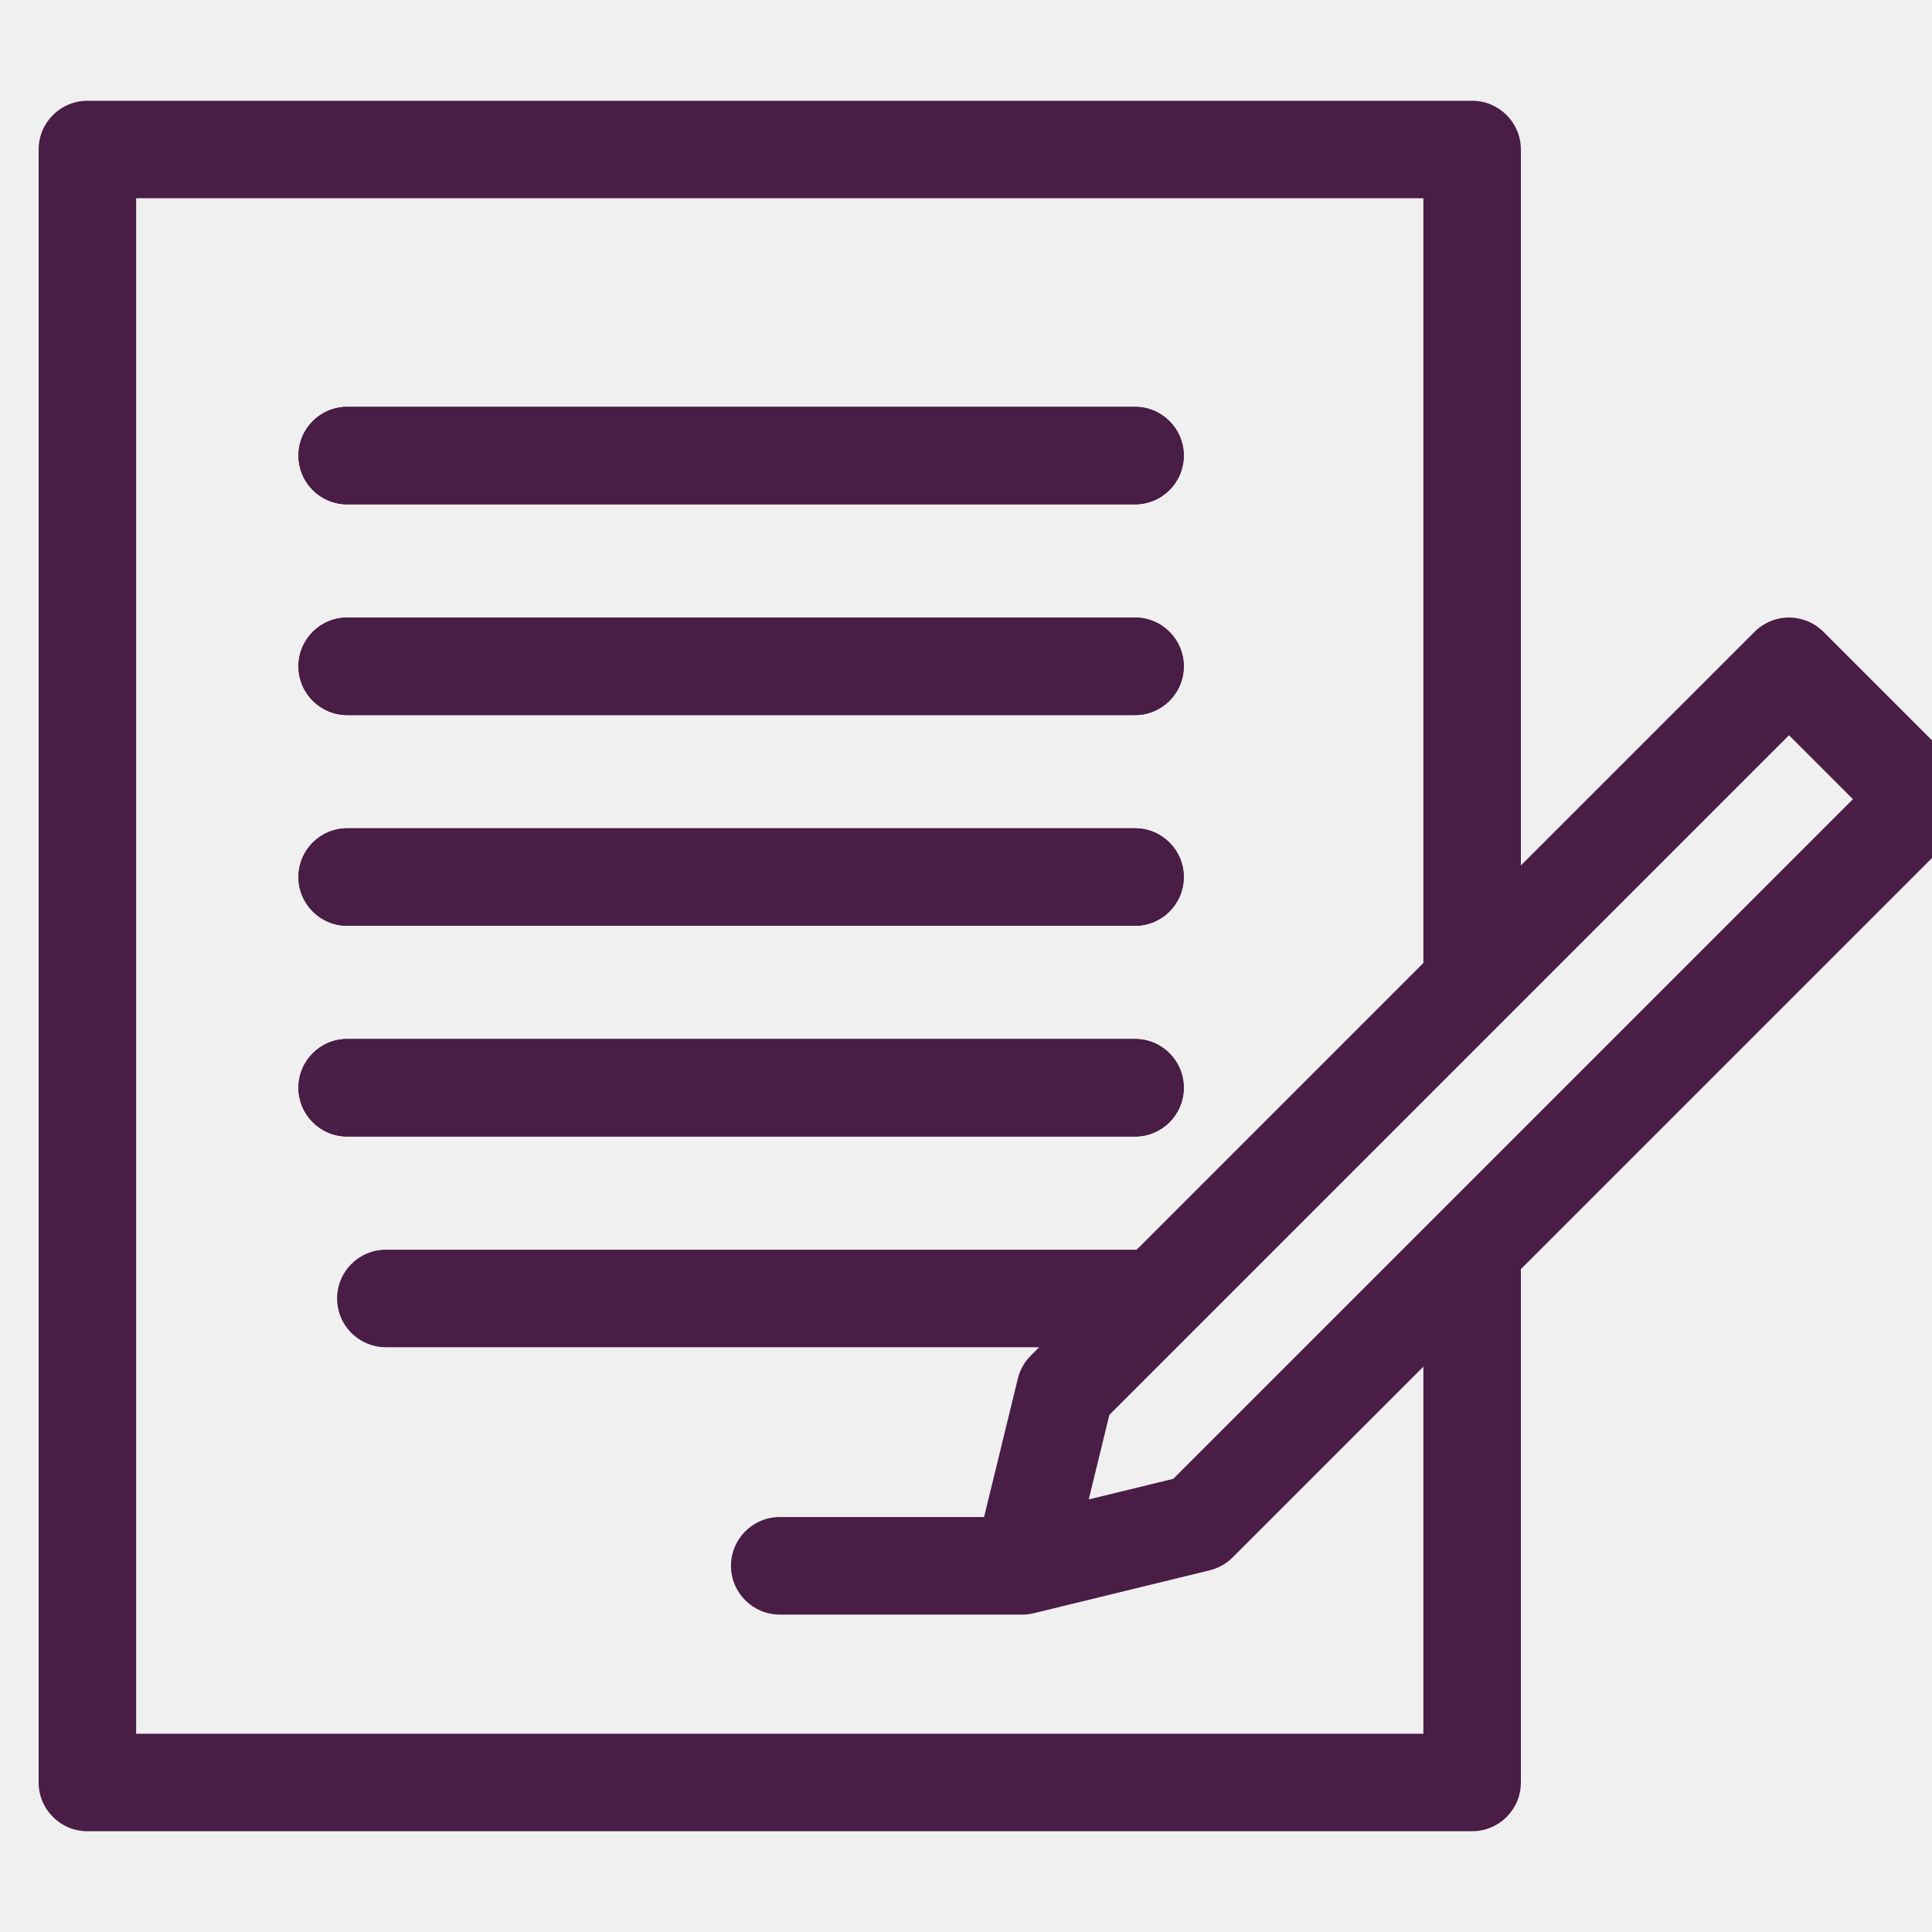
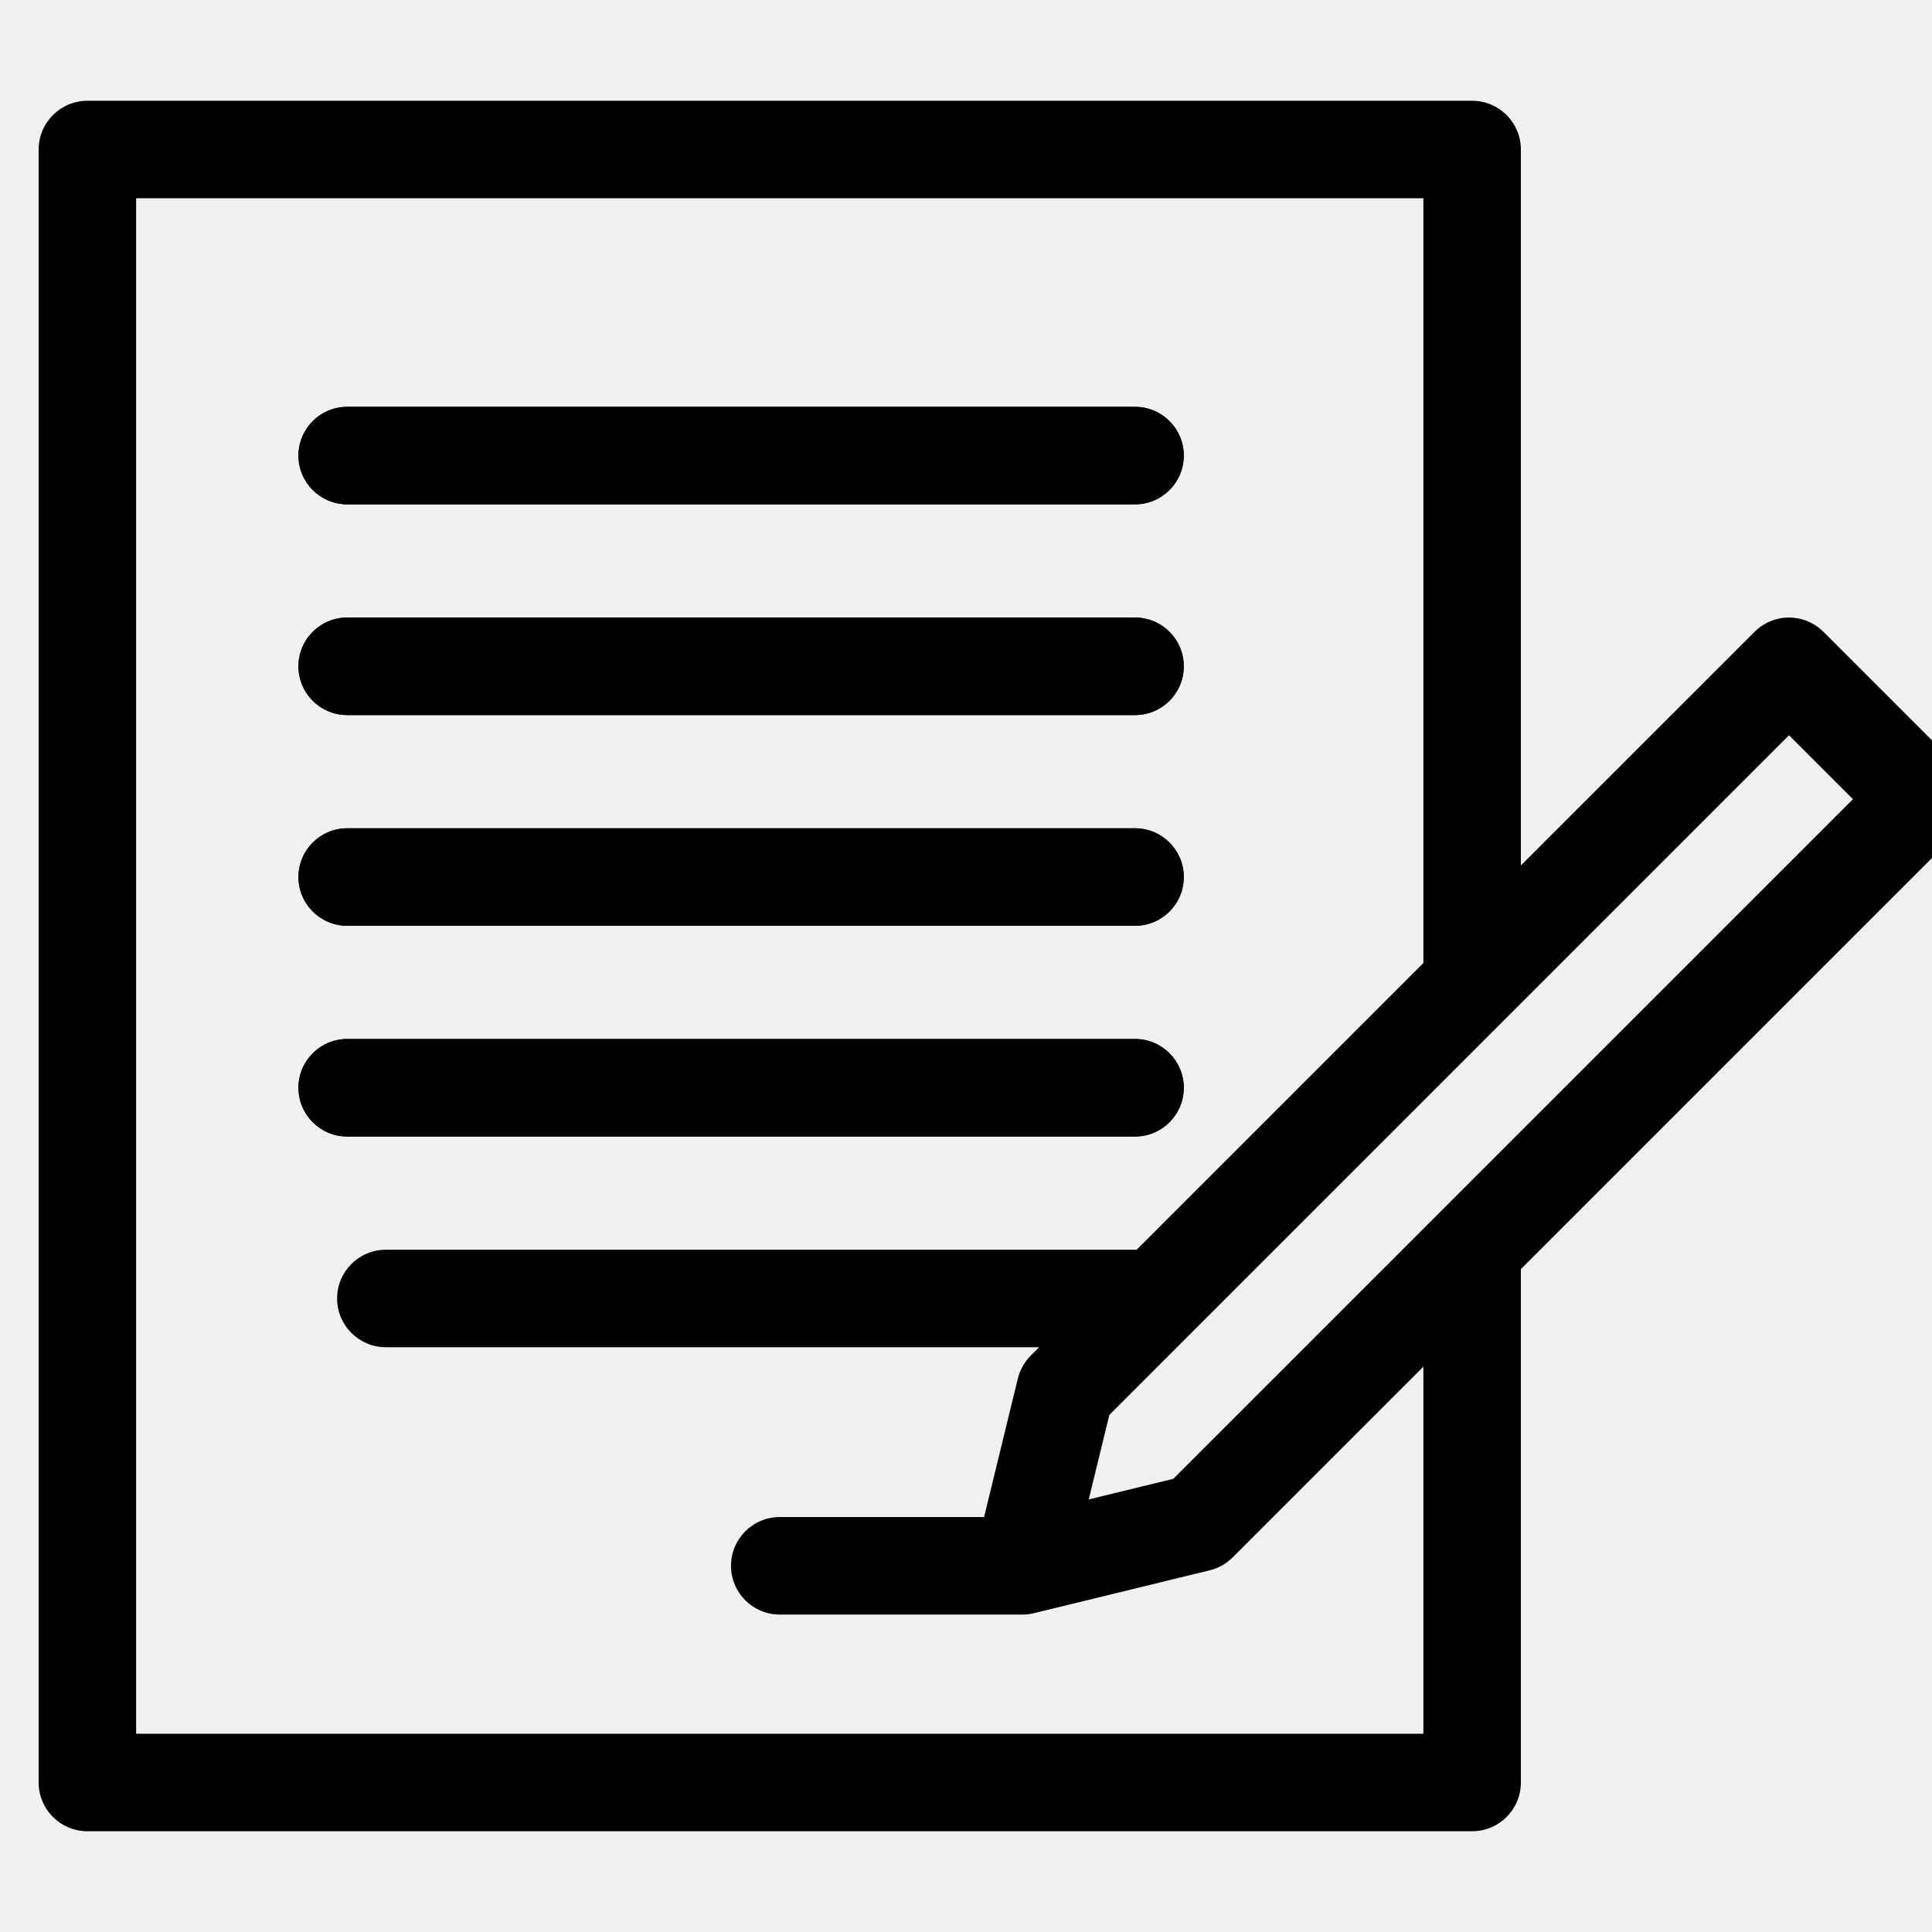
<svg xmlns="http://www.w3.org/2000/svg" width="50" height="50" viewBox="0 0 50 50" fill="none">
  <g clip-path="url(#clip0_369_112)">
-     <path d="M8.986 10.529H29.374C30.071 10.529 30.636 11.094 30.636 11.79C30.636 12.487 30.071 13.052 29.374 13.052H8.986C8.29 13.052 7.724 12.487 7.724 11.79C7.724 11.094 8.289 10.529 8.986 10.529ZM8.986 15.982H29.374C30.071 15.982 30.636 16.547 30.636 17.244C30.636 17.94 30.071 18.505 29.374 18.505H8.986C8.29 18.505 7.724 17.94 7.724 17.244C7.724 16.547 8.289 15.982 8.986 15.982ZM8.986 21.436H29.374C30.071 21.436 30.636 22.001 30.636 22.697C30.636 23.394 30.071 23.959 29.374 23.959H8.986C8.29 23.959 7.724 23.394 7.724 22.697C7.724 22.001 8.289 21.436 8.986 21.436ZM8.986 26.889H29.374C30.071 26.889 30.636 27.454 30.636 28.151C30.636 28.847 30.071 29.412 29.374 29.412H8.986C8.29 29.412 7.724 28.847 7.724 28.151C7.724 27.454 8.289 26.889 8.986 26.889Z" fill="#491D46" />
-     <path d="M8.986 13.052H29.374C30.071 13.052 30.636 12.487 30.636 11.79C30.636 11.094 30.071 10.529 29.374 10.529H8.986C8.29 10.529 7.724 11.094 7.724 11.79C7.724 12.487 8.289 13.052 8.986 13.052Z" fill="#491D46" />
-     <path d="M8.986 18.506H29.374C30.071 18.506 30.636 17.941 30.636 17.244C30.636 16.547 30.071 15.982 29.374 15.982H8.986C8.29 15.982 7.724 16.547 7.724 17.244C7.724 17.941 8.289 18.506 8.986 18.506Z" fill="#491D46" />
-     <path d="M8.986 23.959H29.374C30.071 23.959 30.636 23.394 30.636 22.697C30.636 22.001 30.071 21.436 29.374 21.436H8.986C8.29 21.436 7.724 22.001 7.724 22.697C7.724 23.394 8.289 23.959 8.986 23.959Z" fill="#491D46" />
-     <path d="M8.986 29.413H29.374C30.071 29.413 30.636 28.848 30.636 28.151C30.636 27.454 30.071 26.889 29.374 26.889H8.986C8.29 26.889 7.724 27.454 7.724 28.151C7.724 28.848 8.289 29.413 8.986 29.413Z" fill="#491D46" />
-     <path d="M51 20.683C51 20.349 50.867 20.028 50.63 19.791L47.191 16.352C46.955 16.115 46.634 15.982 46.299 15.982C45.964 15.982 45.644 16.115 45.407 16.352L39.36 22.398V3.87C39.36 3.173 38.795 2.608 38.099 2.608H2.262C1.565 2.608 1 3.173 1 3.87V46.131C1 46.827 1.565 47.392 2.262 47.392H38.099C38.796 47.392 39.36 46.827 39.36 46.131V32.845L50.63 21.575C50.867 21.339 51 21.018 51 20.683ZM3.523 44.869V5.131H36.837V24.922L29.416 32.343H9.986C9.289 32.343 8.724 32.908 8.724 33.604C8.724 34.301 9.289 34.866 9.986 34.866H26.893L26.676 35.083C26.512 35.246 26.397 35.452 26.342 35.676L25.468 39.261H20.18C19.483 39.261 18.918 39.827 18.918 40.523C18.918 41.22 19.483 41.785 20.18 41.785C20.18 41.785 26.428 41.785 26.459 41.785C26.558 41.785 26.659 41.773 26.758 41.749L31.306 40.64C31.53 40.585 31.736 40.47 31.899 40.307L36.837 35.369V44.869H3.523V44.869ZM30.365 38.272L28.176 38.805L28.71 36.617L46.299 19.028L47.954 20.683L30.365 38.272Z" fill="#491D46" />
+     <path d="M8.986 10.529H29.374C30.071 10.529 30.636 11.094 30.636 11.79C30.636 12.487 30.071 13.052 29.374 13.052H8.986C8.29 13.052 7.724 12.487 7.724 11.79C7.724 11.094 8.289 10.529 8.986 10.529ZM8.986 15.982H29.374C30.071 15.982 30.636 16.547 30.636 17.244C30.636 17.94 30.071 18.505 29.374 18.505H8.986C8.29 18.505 7.724 17.94 7.724 17.244C7.724 16.547 8.289 15.982 8.986 15.982ZM8.986 21.436H29.374C30.071 21.436 30.636 22.001 30.636 22.697C30.636 23.394 30.071 23.959 29.374 23.959H8.986C8.29 23.959 7.724 23.394 7.724 22.697C7.724 22.001 8.289 21.436 8.986 21.436ZM8.986 26.889H29.374C30.071 26.889 30.636 27.454 30.636 28.151C30.636 28.847 30.071 29.412 29.374 29.412H8.986C8.29 29.412 7.724 28.847 7.724 28.151C7.724 27.454 8.289 26.889 8.986 26.889Z" fill="currentColor" />
+     <path d="M8.986 13.052H29.374C30.071 13.052 30.636 12.487 30.636 11.79C30.636 11.094 30.071 10.529 29.374 10.529H8.986C8.29 10.529 7.724 11.094 7.724 11.79C7.724 12.487 8.289 13.052 8.986 13.052Z" fill="currentColor" />
+     <path d="M8.986 18.506H29.374C30.071 18.506 30.636 17.941 30.636 17.244C30.636 16.547 30.071 15.982 29.374 15.982H8.986C8.29 15.982 7.724 16.547 7.724 17.244C7.724 17.941 8.289 18.506 8.986 18.506Z" fill="currentColor" />
+     <path d="M8.986 23.959H29.374C30.071 23.959 30.636 23.394 30.636 22.697C30.636 22.001 30.071 21.436 29.374 21.436H8.986C8.29 21.436 7.724 22.001 7.724 22.697C7.724 23.394 8.289 23.959 8.986 23.959Z" fill="currentColor" />
+     <path d="M8.986 29.413H29.374C30.071 29.413 30.636 28.848 30.636 28.151C30.636 27.454 30.071 26.889 29.374 26.889H8.986C8.29 26.889 7.724 27.454 7.724 28.151C7.724 28.848 8.289 29.413 8.986 29.413Z" fill="currentColor" />
+     <path d="M51 20.683C51 20.349 50.867 20.028 50.63 19.791L47.191 16.352C46.955 16.115 46.634 15.982 46.299 15.982C45.964 15.982 45.644 16.115 45.407 16.352L39.36 22.398V3.87C39.36 3.173 38.795 2.608 38.099 2.608H2.262C1.565 2.608 1 3.173 1 3.87V46.131C1 46.827 1.565 47.392 2.262 47.392H38.099C38.796 47.392 39.36 46.827 39.36 46.131V32.845L50.63 21.575C50.867 21.339 51 21.018 51 20.683ZM3.523 44.869V5.131H36.837V24.922L29.416 32.343H9.986C9.289 32.343 8.724 32.908 8.724 33.604C8.724 34.301 9.289 34.866 9.986 34.866H26.893L26.676 35.083C26.512 35.246 26.397 35.452 26.342 35.676L25.468 39.261H20.18C19.483 39.261 18.918 39.827 18.918 40.523C18.918 41.22 19.483 41.785 20.18 41.785C20.18 41.785 26.428 41.785 26.459 41.785C26.558 41.785 26.659 41.773 26.758 41.749L31.306 40.64C31.53 40.585 31.736 40.47 31.899 40.307L36.837 35.369V44.869H3.523V44.869ZM30.365 38.272L28.176 38.805L28.71 36.617L46.299 19.028L47.954 20.683L30.365 38.272Z" fill="currentColor" />
  </g>
  <defs>
    <clipPath id="clip0_369_112">
      <rect width="50" height="50" fill="white" />
    </clipPath>
  </defs>
</svg>
